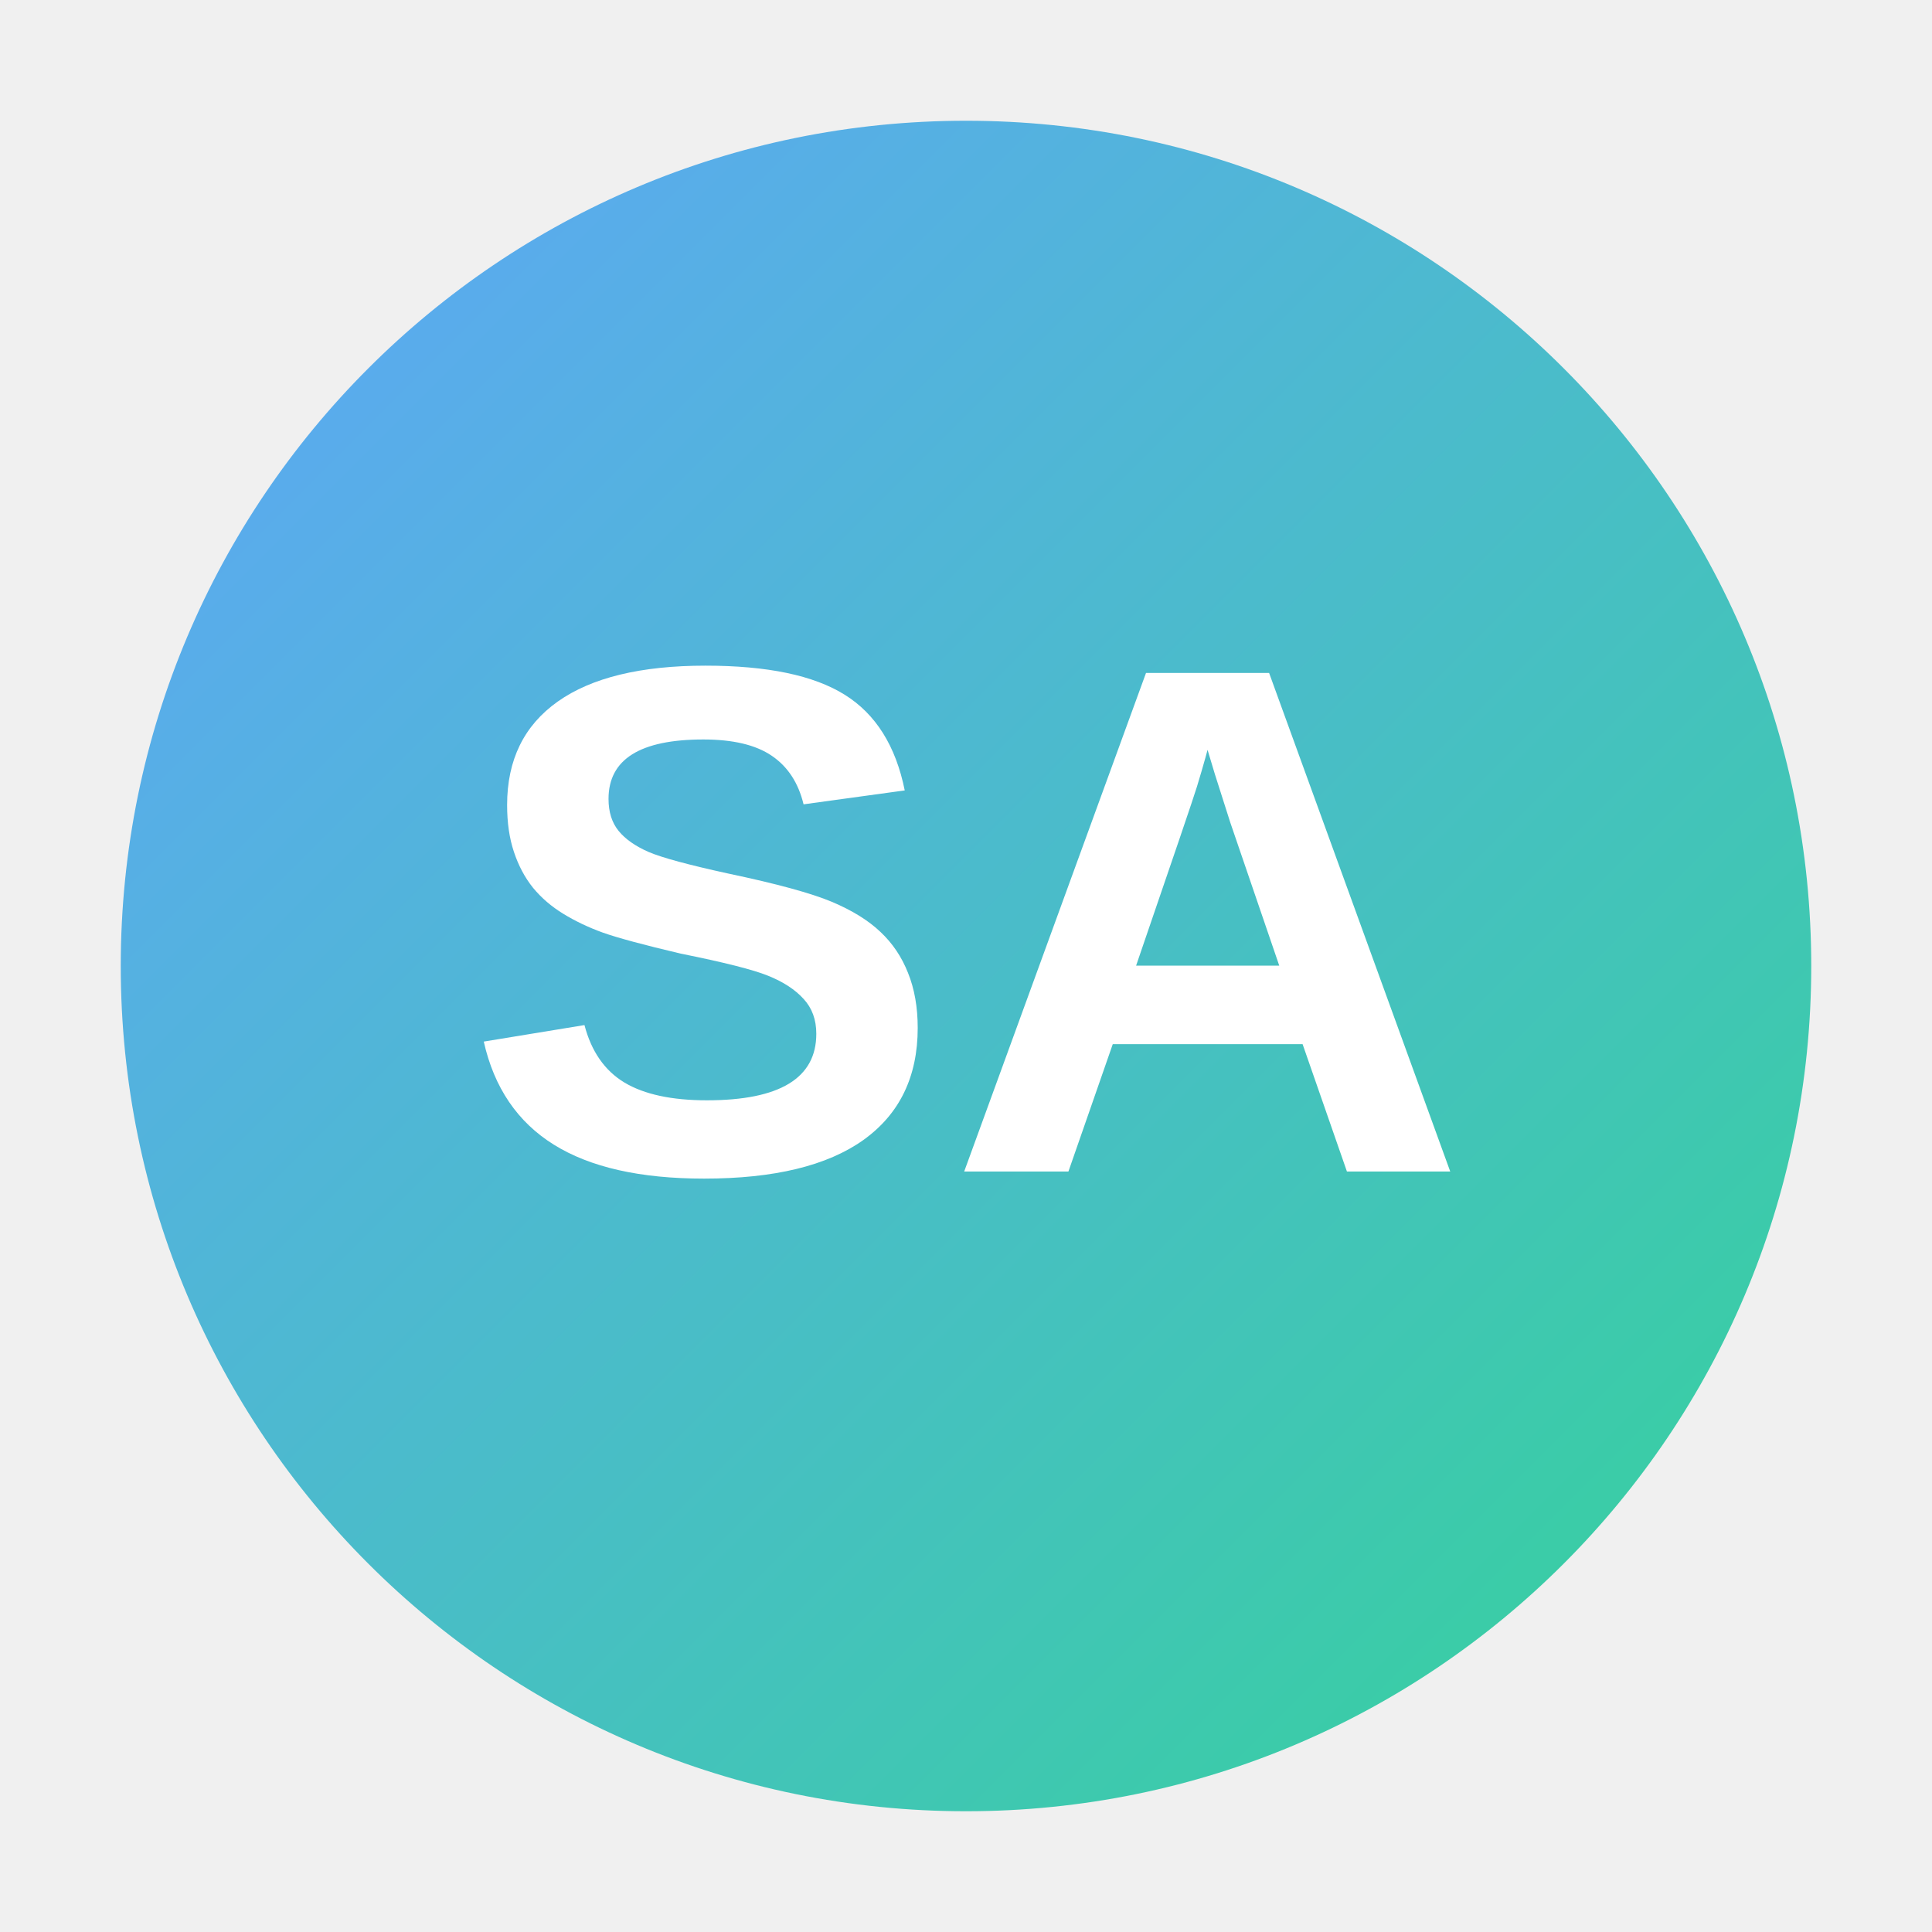
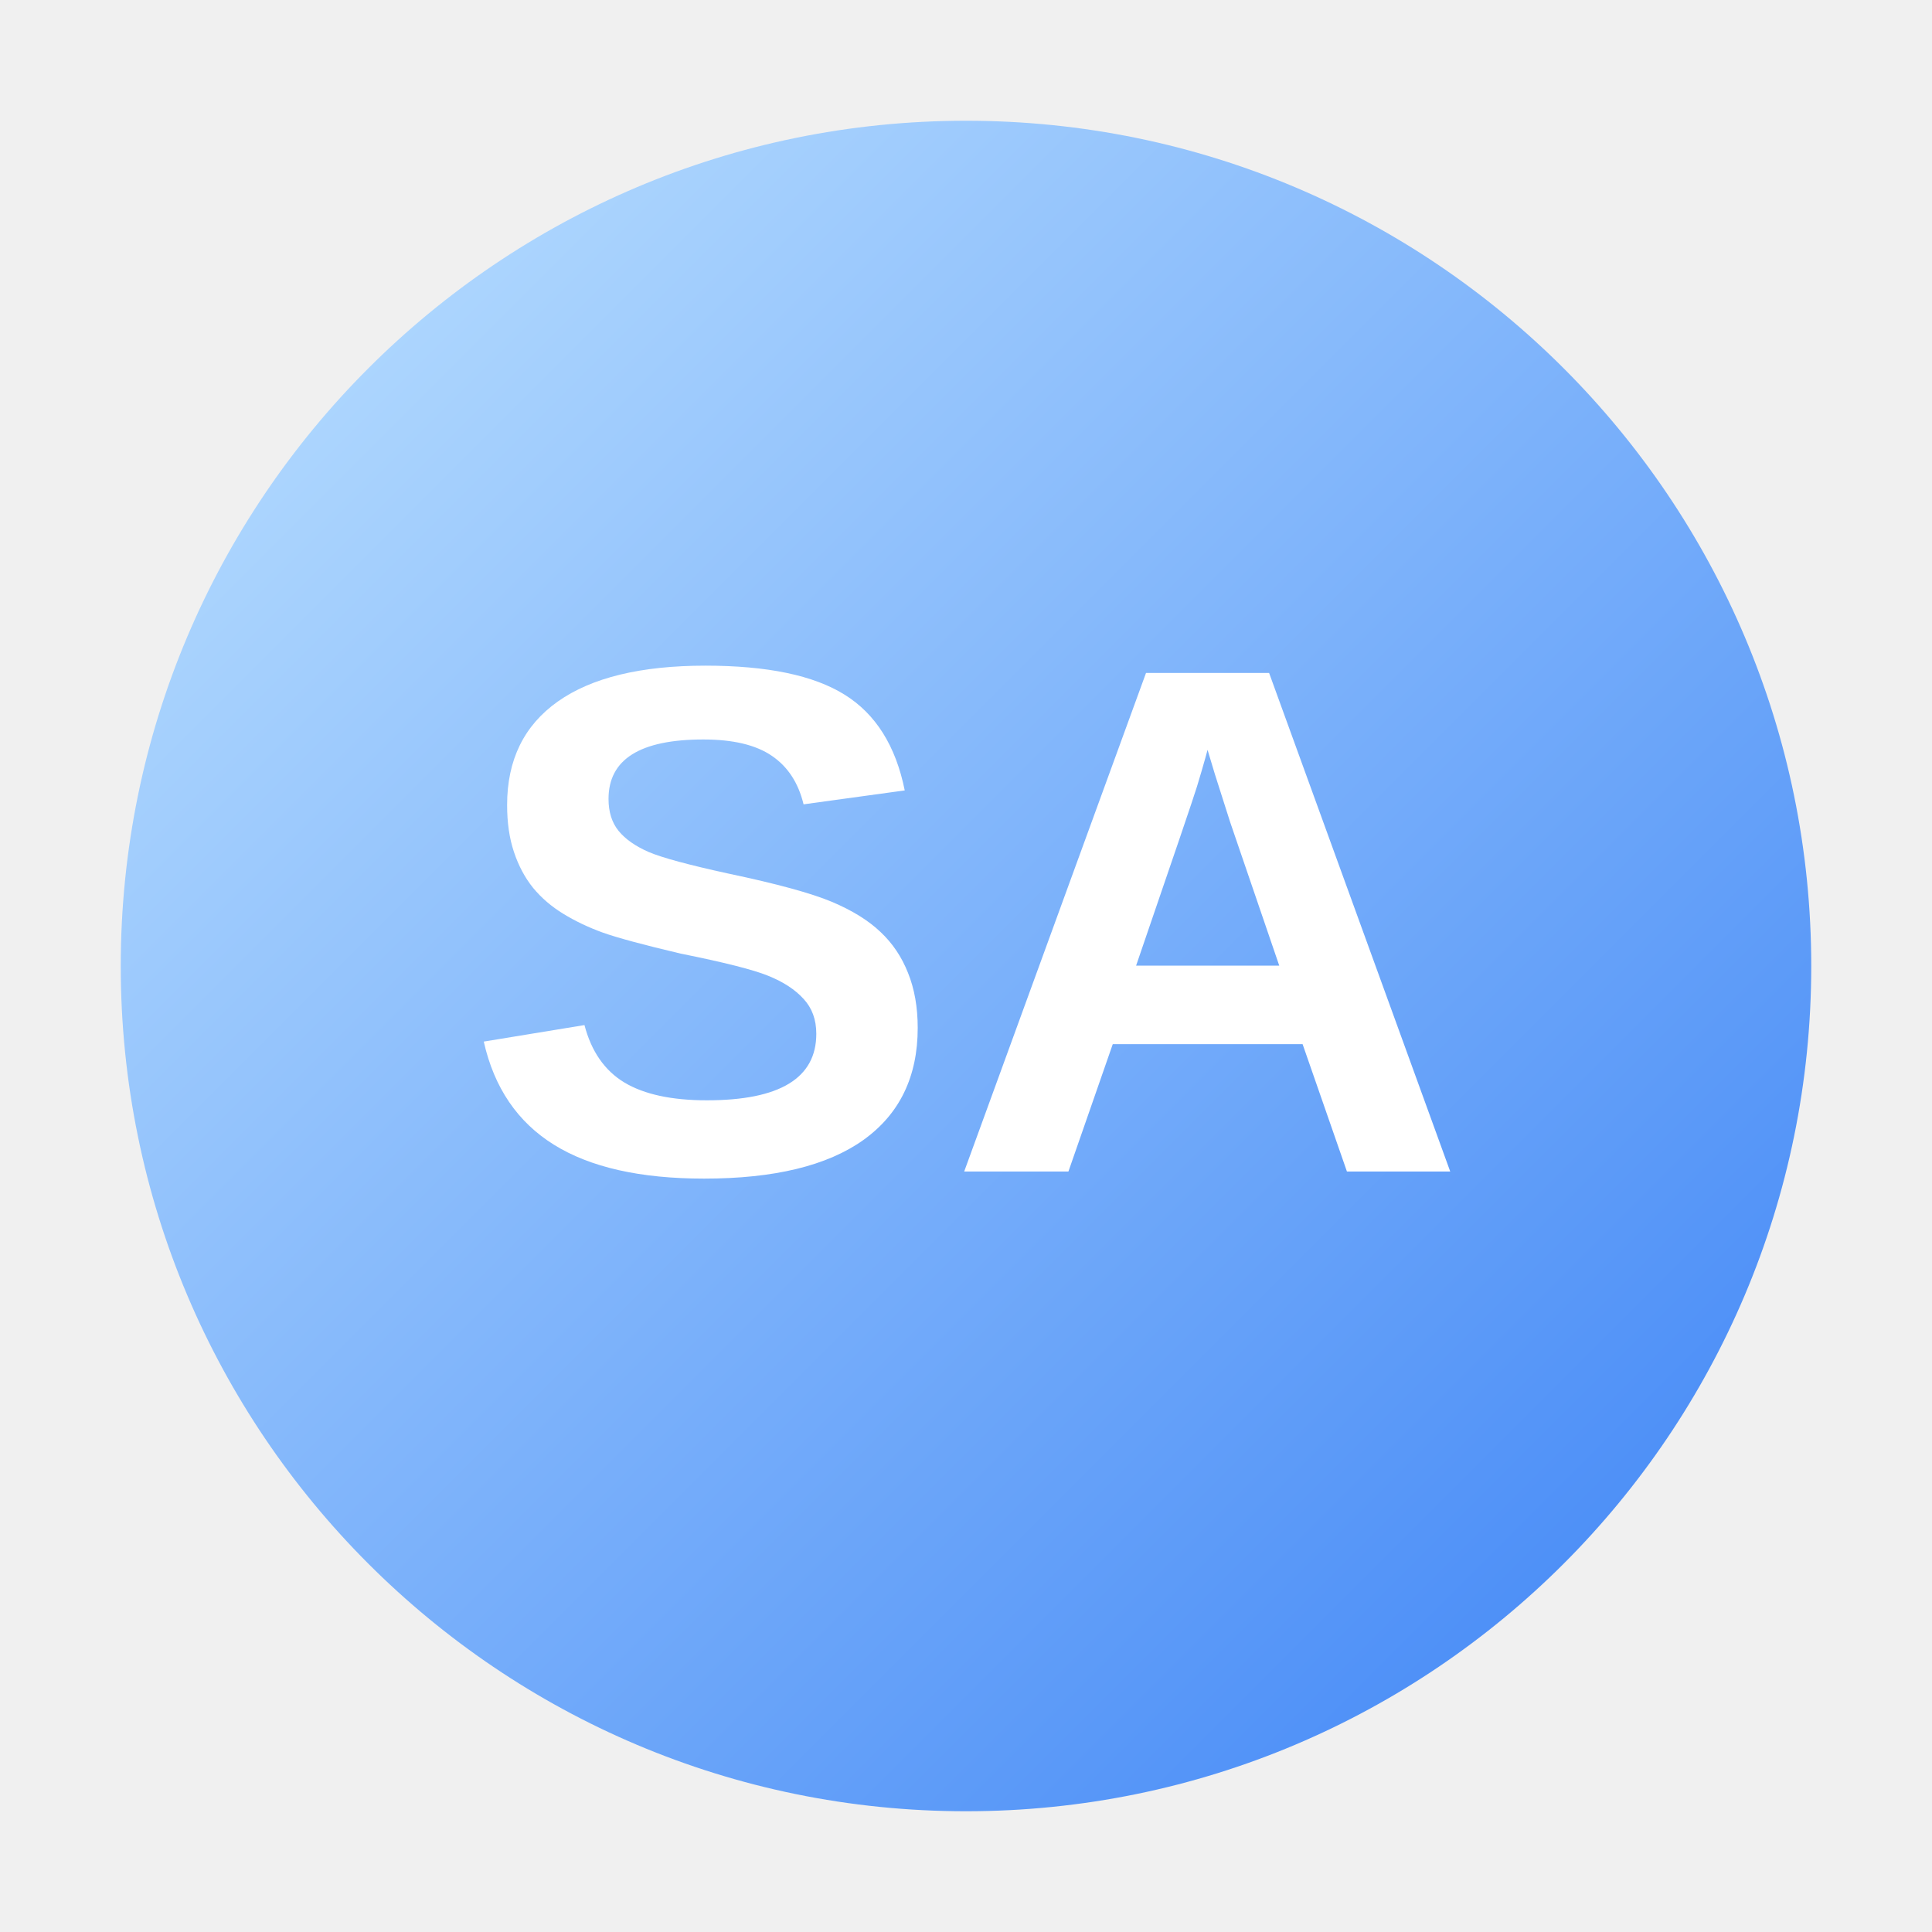
<svg xmlns="http://www.w3.org/2000/svg" viewBox="0 0 128 128">
  <defs>
    <linearGradient id="g" x1="0" x2="1" y1="0" y2="1">
-       <stop offset="0" stop-color="#60a5fa" />
-       <stop offset="1" stop-color="#34d399" />
+       <stop offset="0" stop-color="#bfe3ff" />
+       <stop offset="1" stop-color="#3b82f6" />
    </linearGradient>
  </defs>
  <circle cx="64" cy="64" r="56" fill="url(#g)" />
  <text x="50%" y="50%" dominant-baseline="middle" text-anchor="middle" font-family="-apple-system, SF Pro Display, Arial, sans-serif" font-size="48" font-weight="800" fill="#ffffff">SA</text>
</svg>
